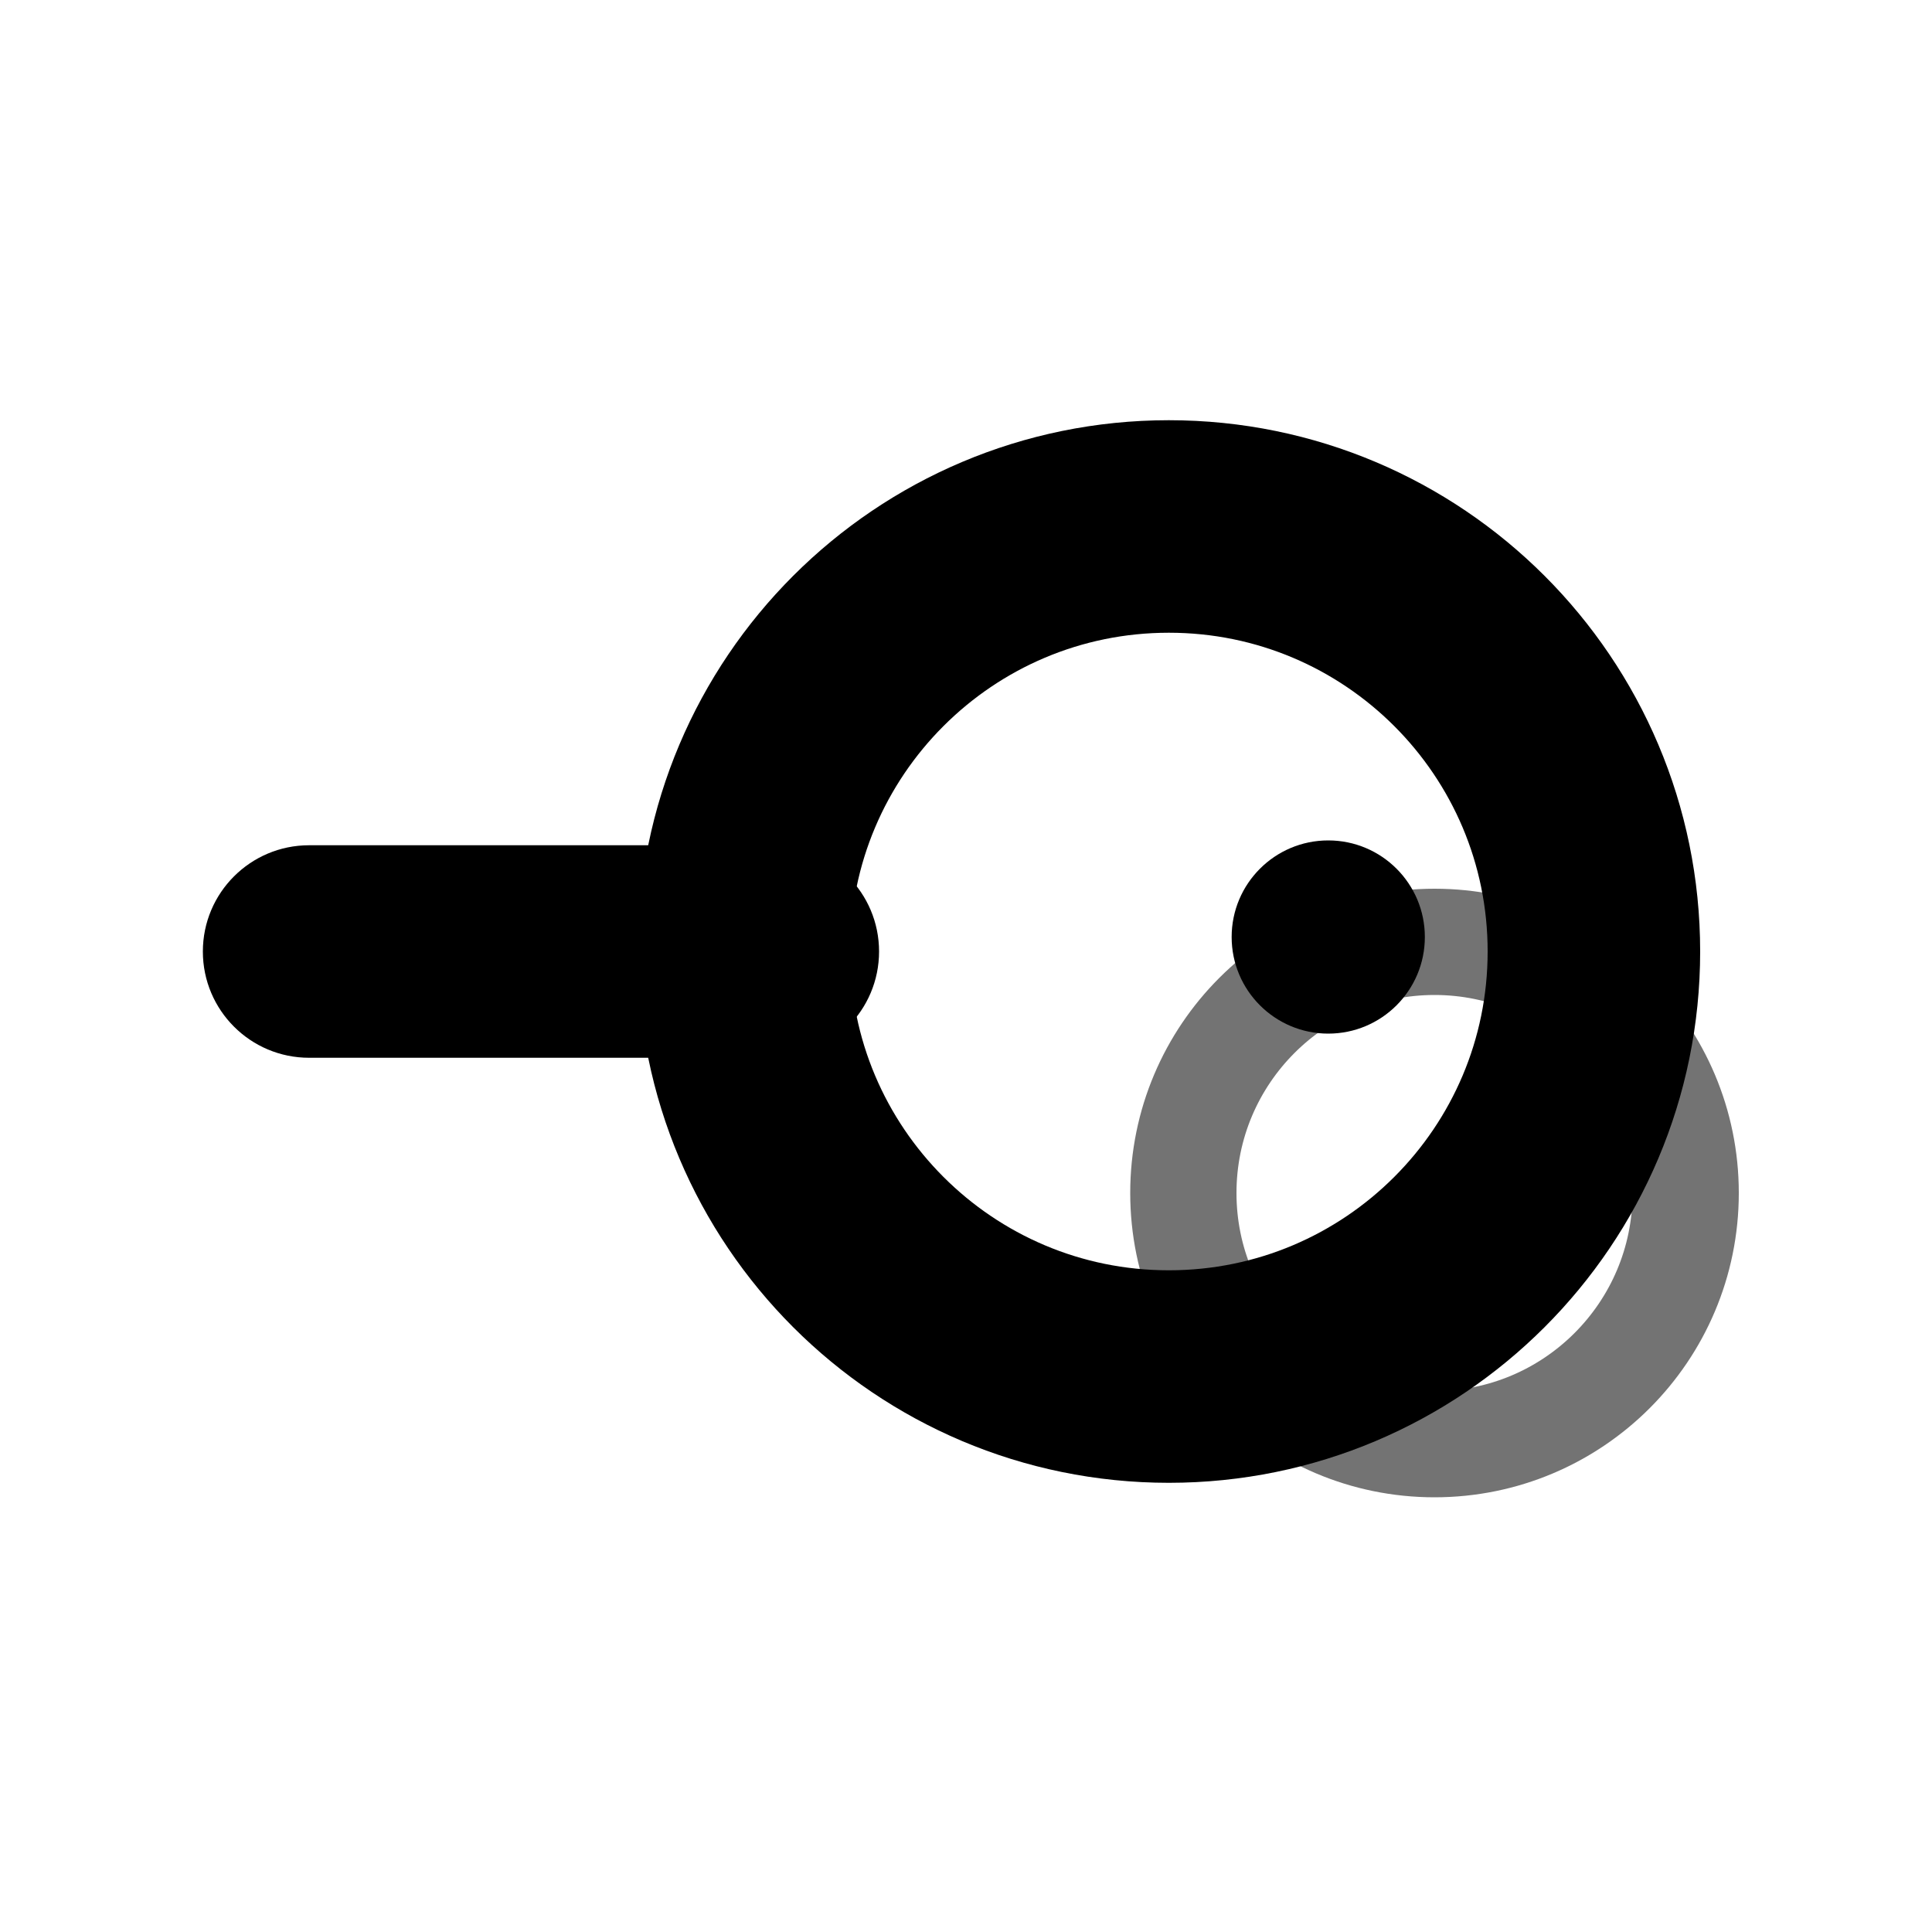
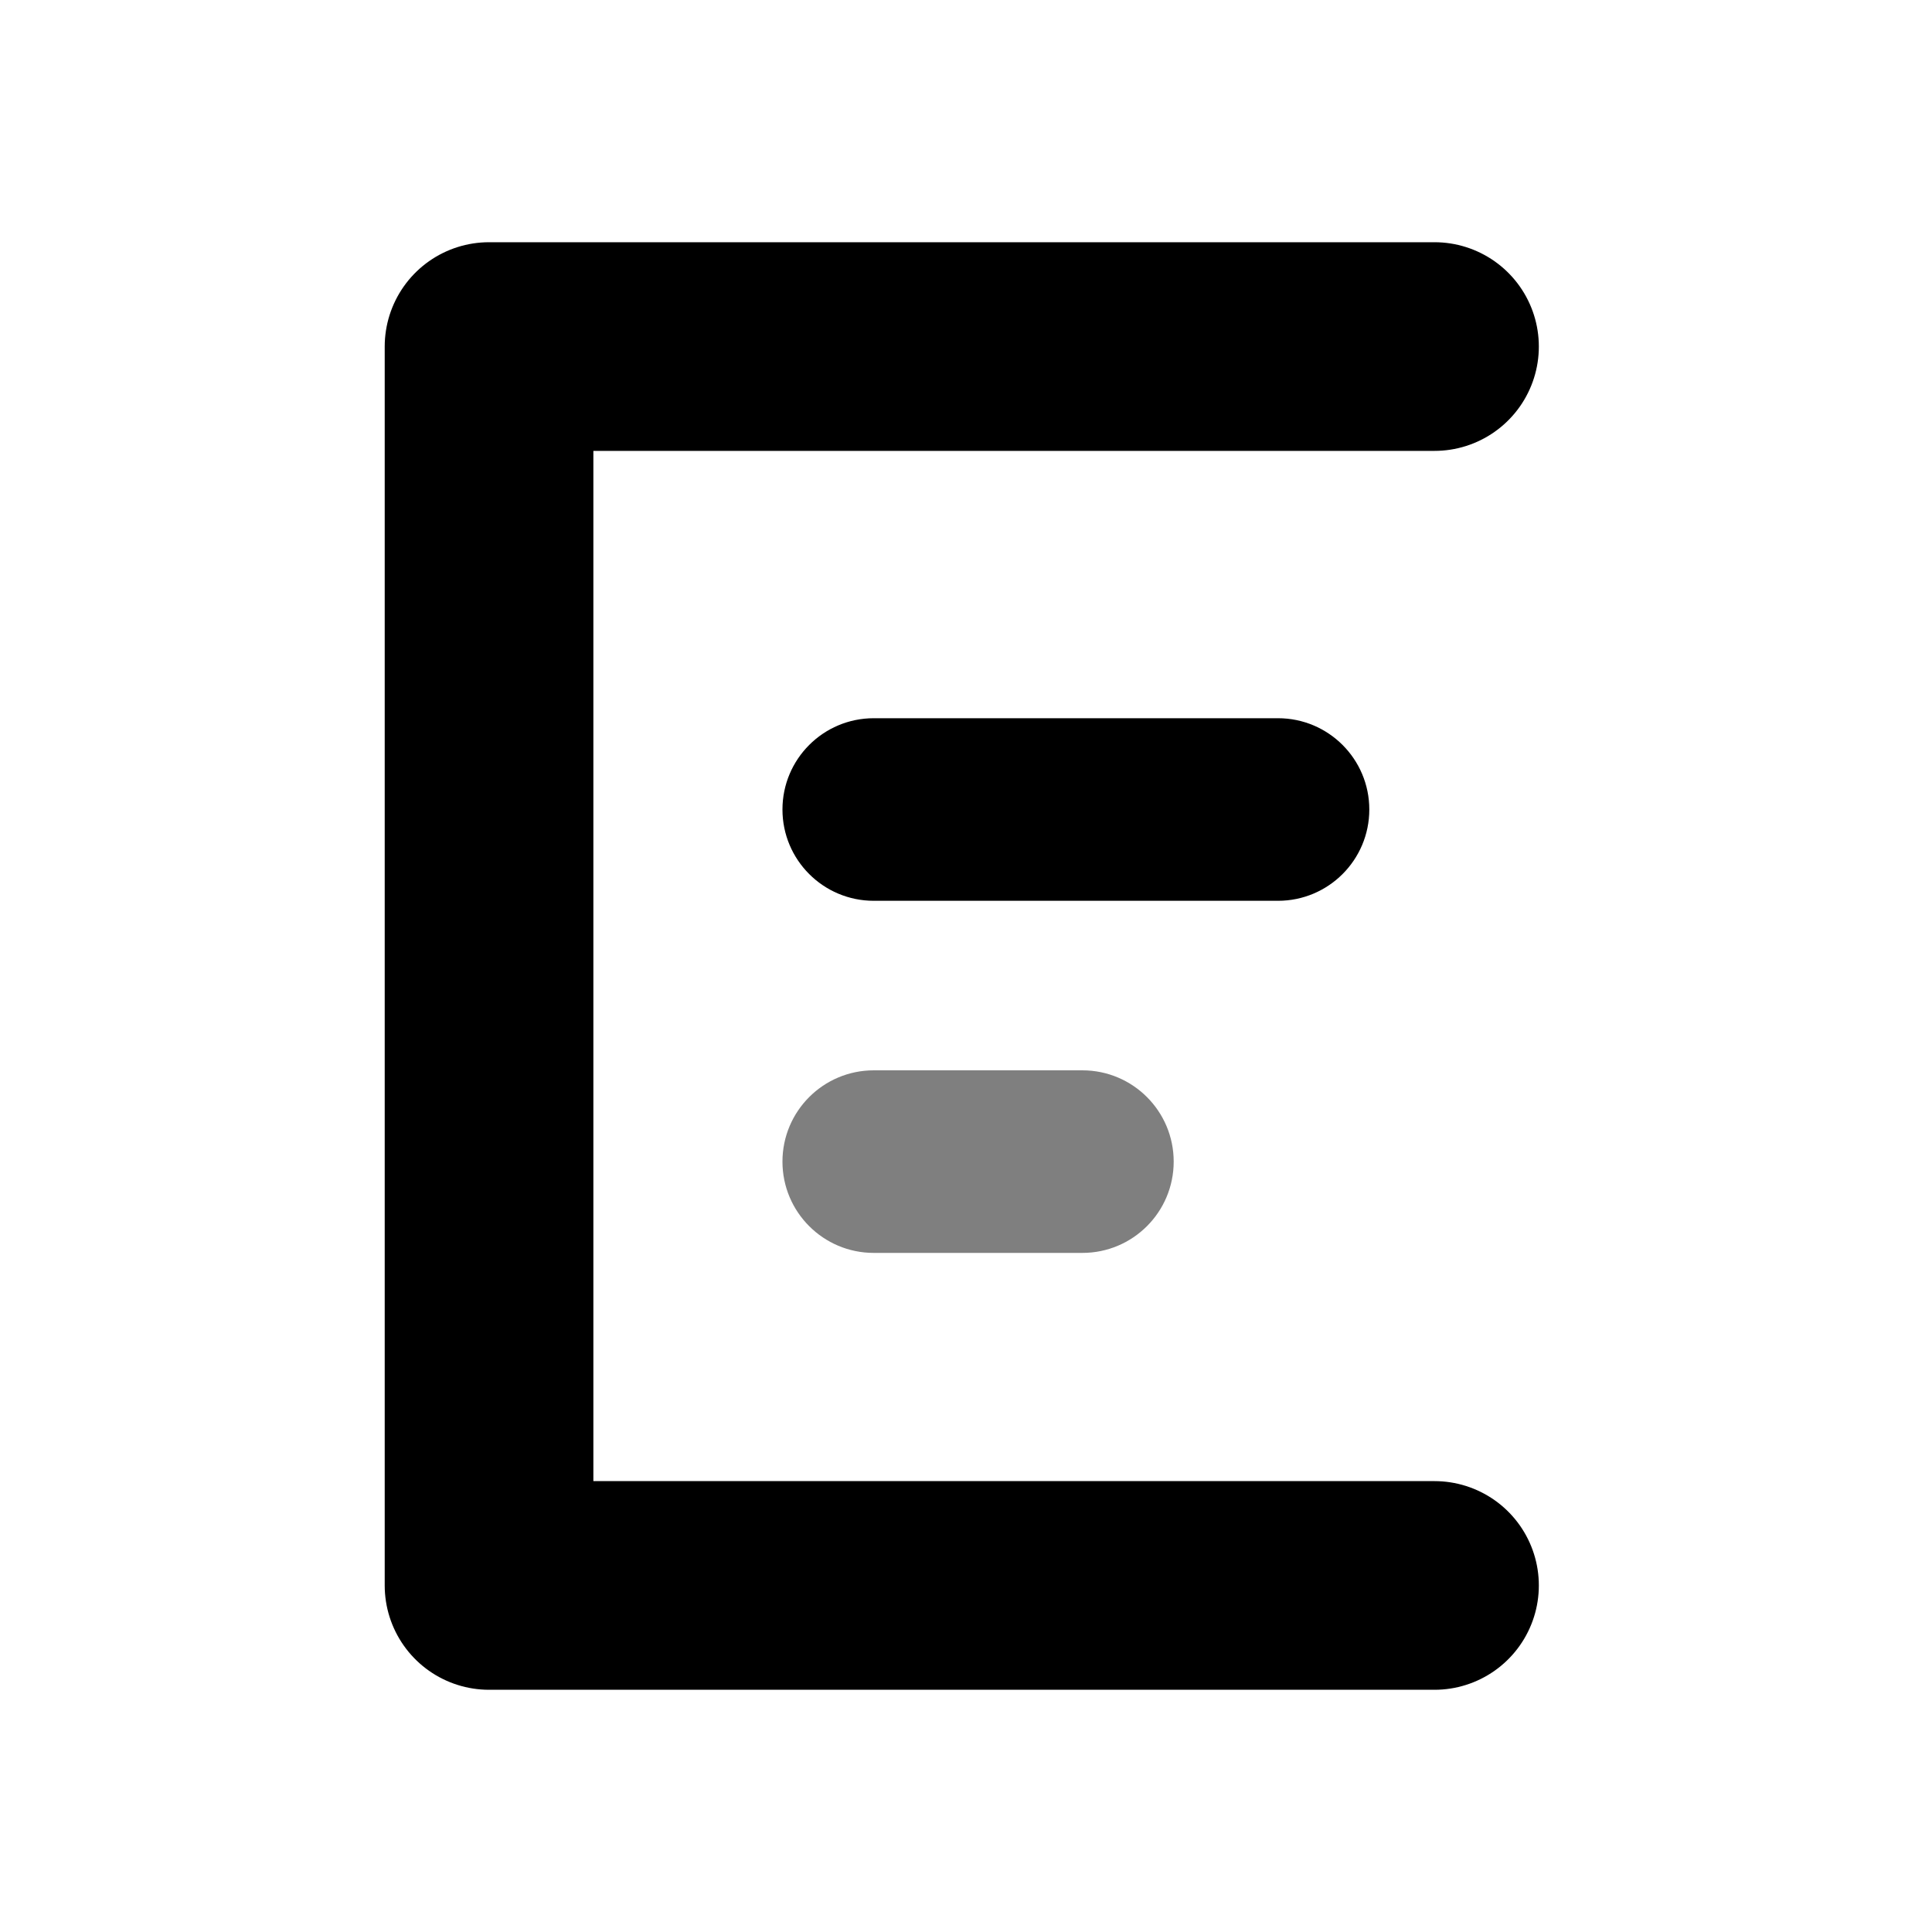
<svg xmlns="http://www.w3.org/2000/svg" width="20" height="20" viewBox="0 0 20 20" fill="none">
-   <g transform="translate(0.1 -0.15) scale(0.5)">
-     <rect x="4" y="17.8" width="14" height="4.4" rx="2.2" fill="#000" />
-     <circle cx="24" cy="20" r="8.8" stroke="#000" stroke-width="4.4" />
-     <circle cx="29.5" cy="25" r="5.2" stroke="#000" stroke-width="2.2" opacity=".55" />
-     <circle cx="27.3" cy="19.7" r="2" fill="#000" />
+   <g transform="translate(0 -0.8) scale(0.675)">
+     <path d="M22 6.5 L7.5 6.5 L7.5 25.5 L22 25.5" stroke="#000" stroke-width="3.2" stroke-linecap="round" stroke-linejoin="round" />
+     <rect x="12" y="12.2" width="9" height="2.8" rx="1.4" fill="#000" />
+     <rect x="12" y="17.6" width="6" height="2.8" rx="1.4" fill="#000" opacity=".5" />
  </g>
</svg>
